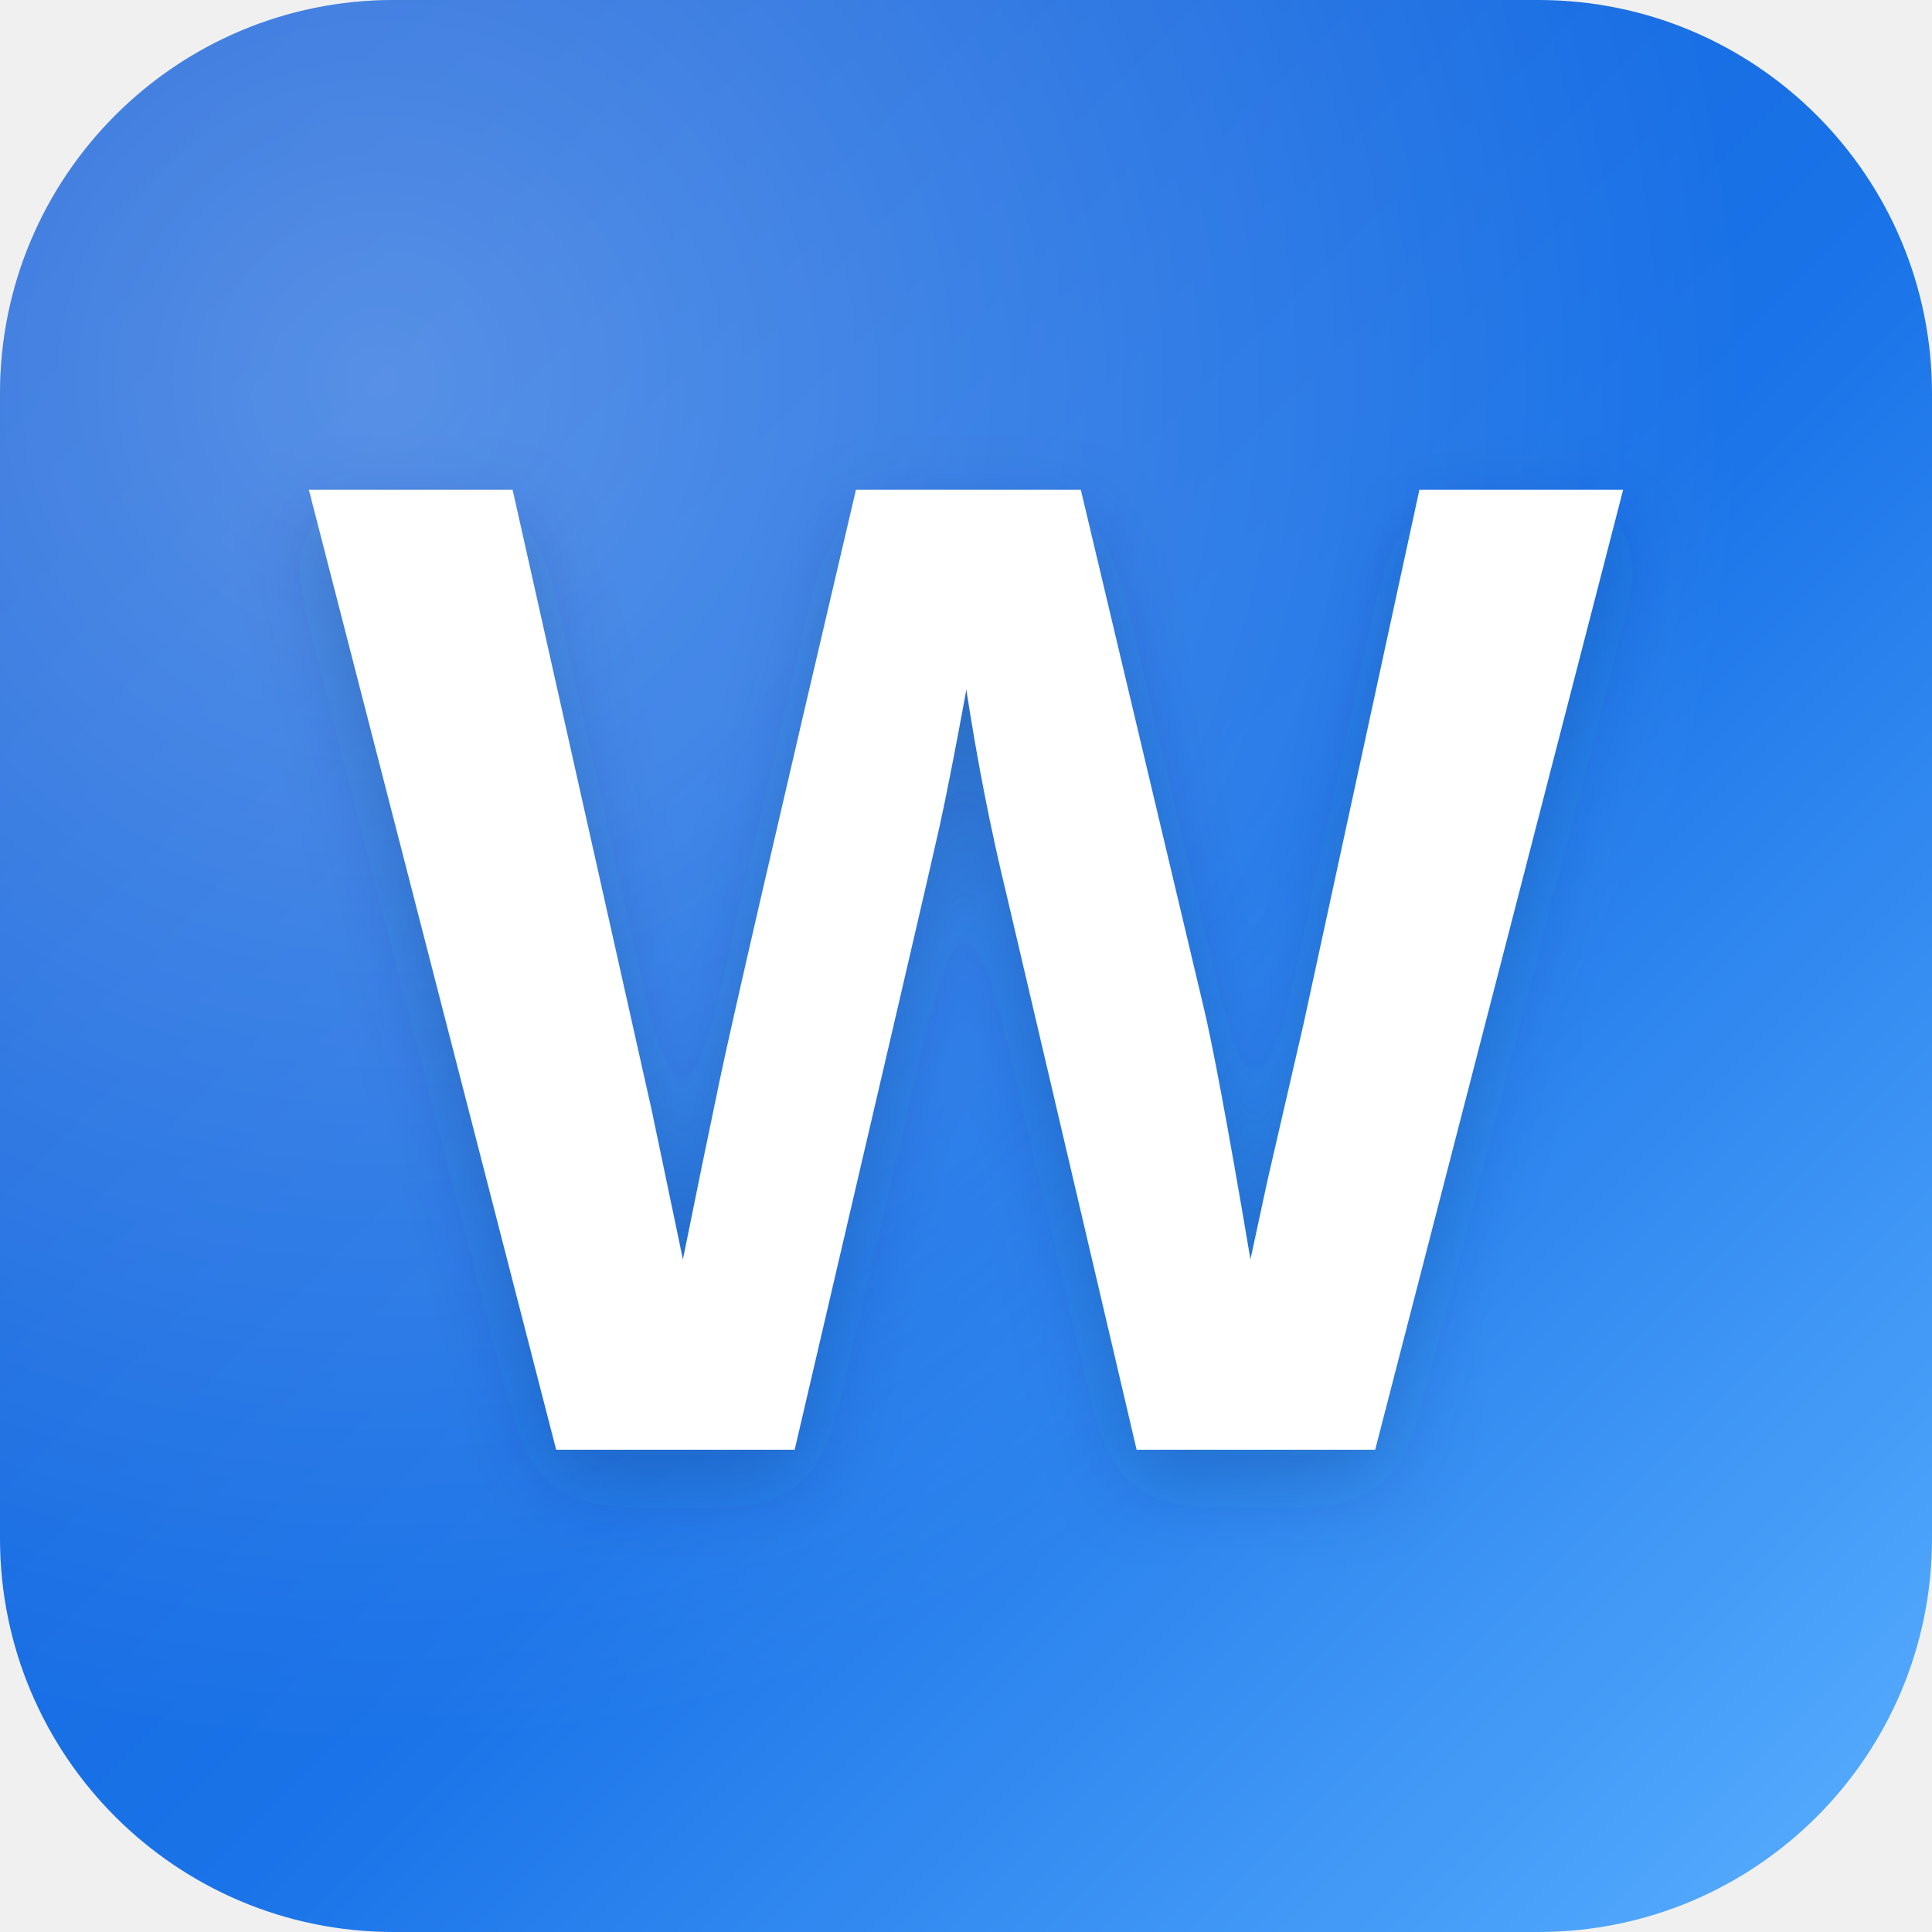
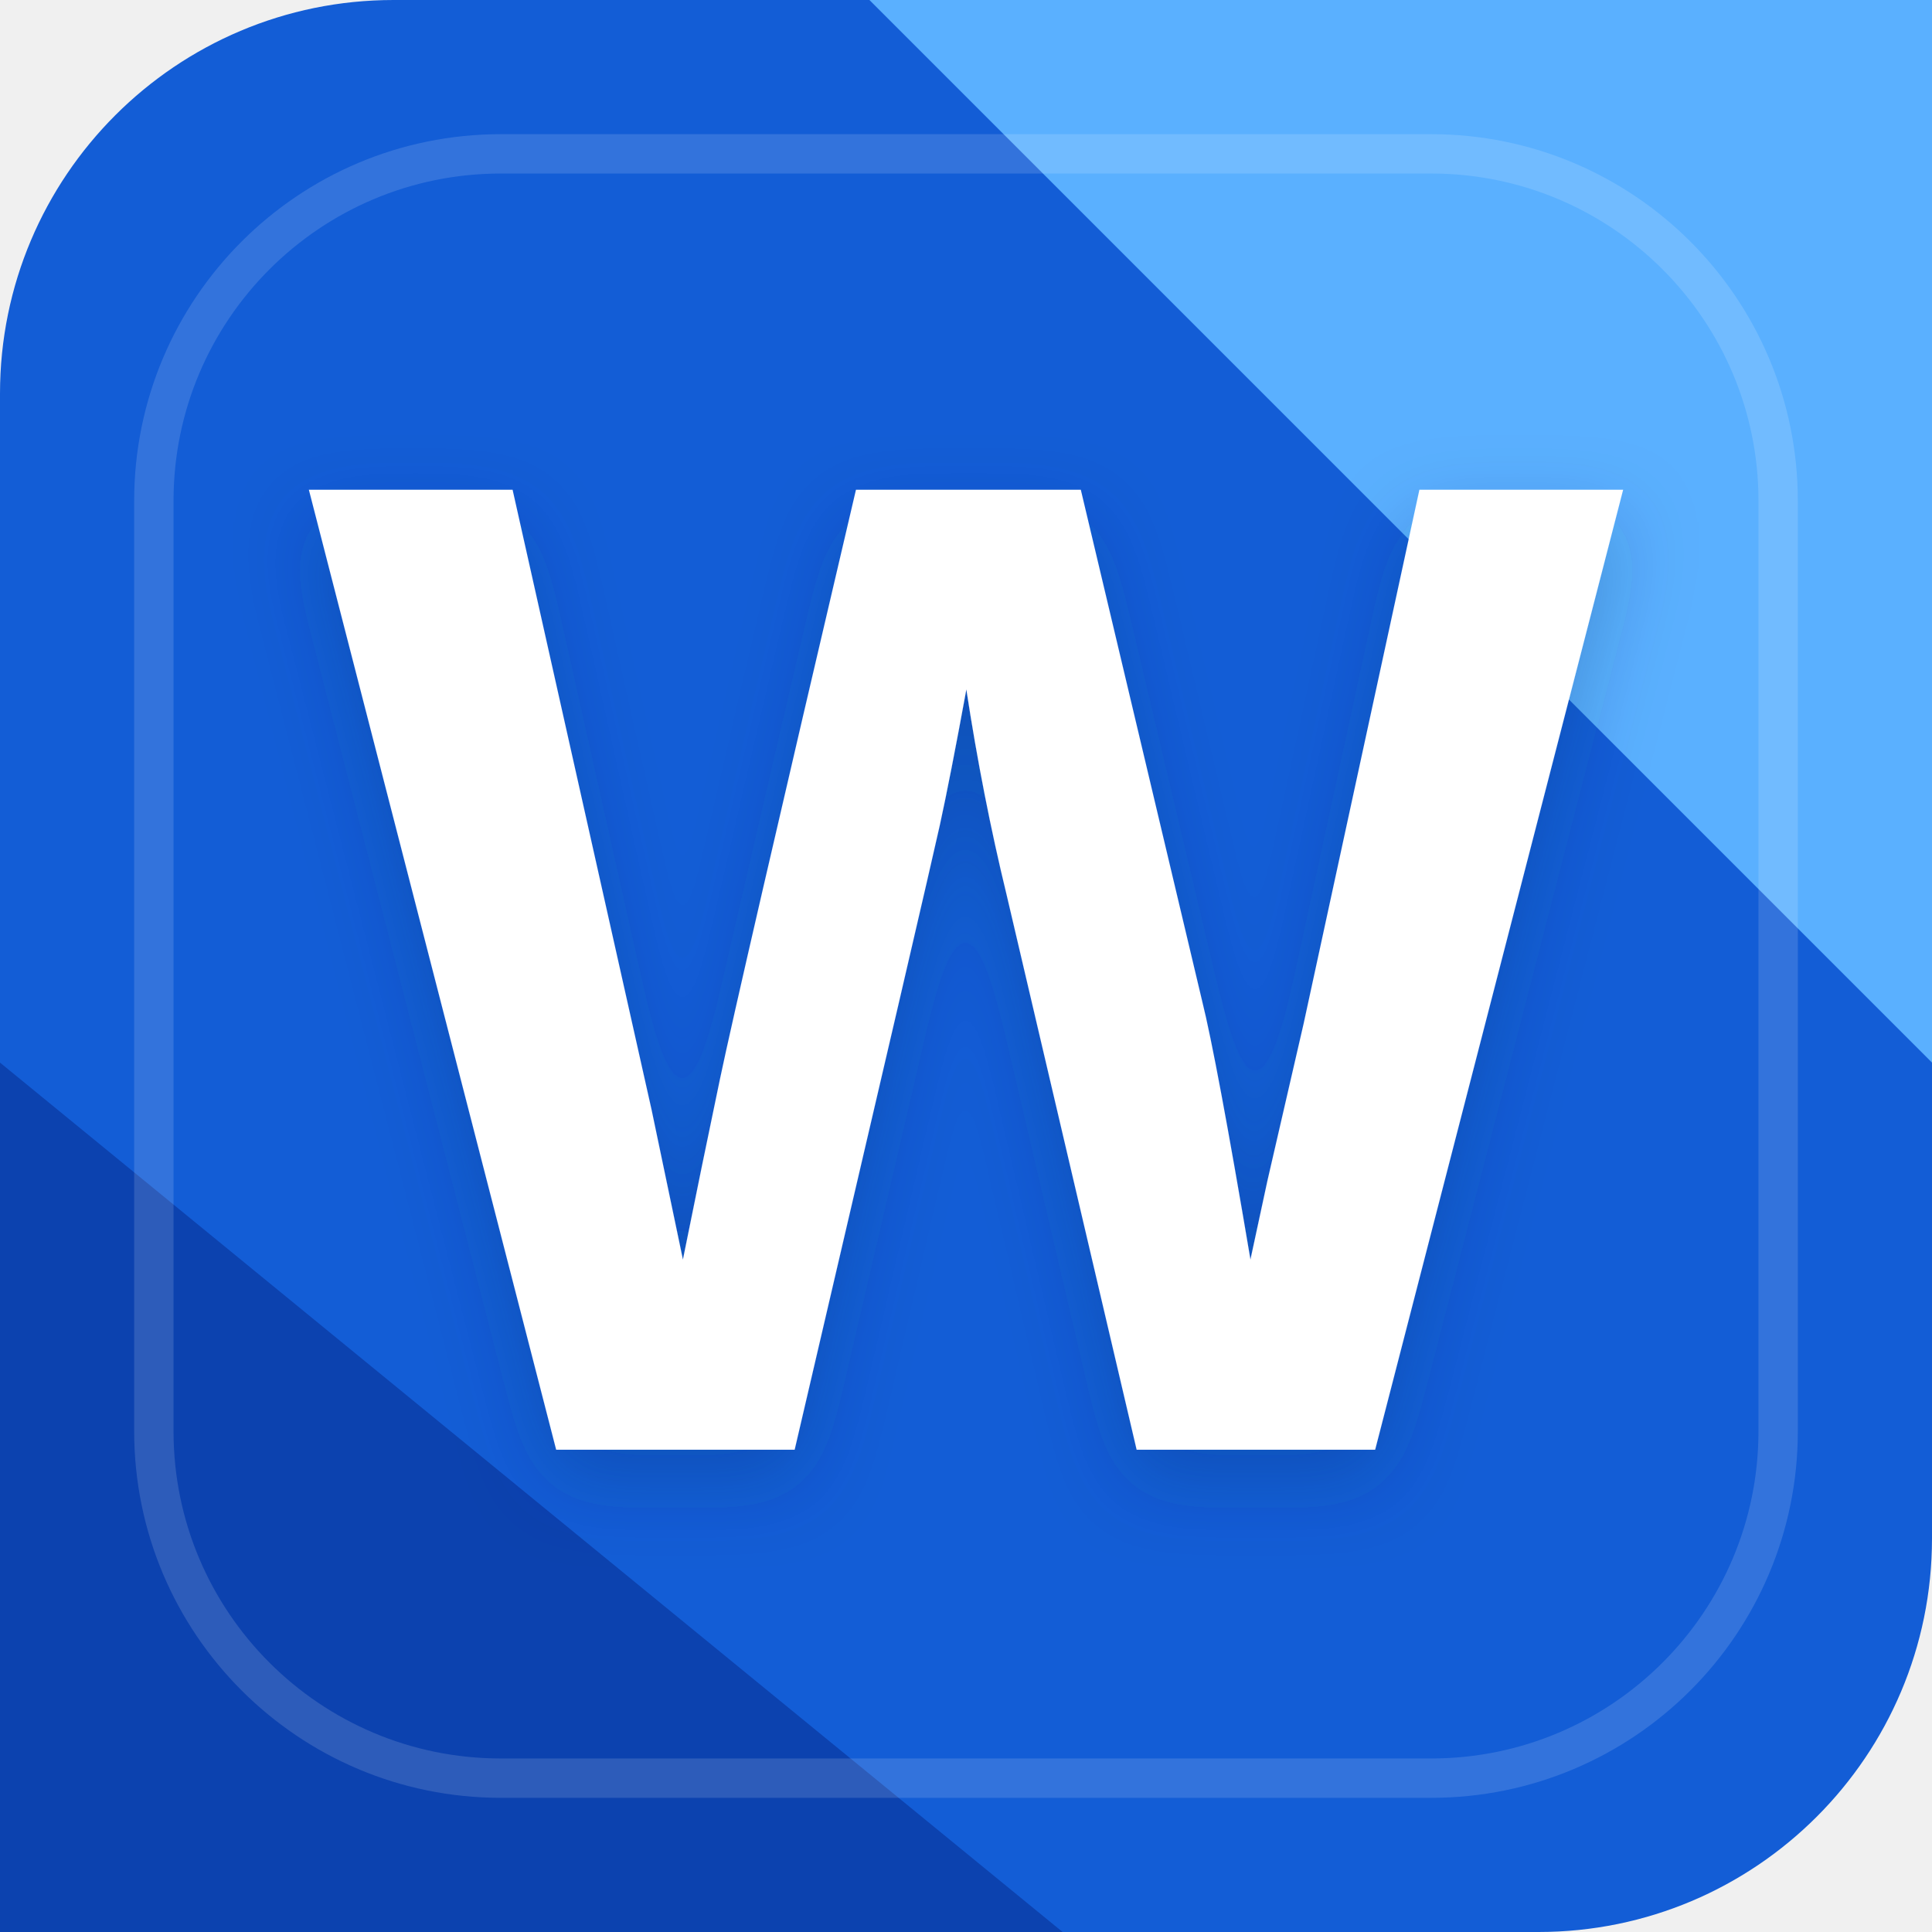
<svg xmlns="http://www.w3.org/2000/svg" width="1080" height="1080" viewBox="0 0 1080 1080">
  <defs>
-     <linearGradient id="bg" x1="0" y1="0" x2="1" y2="1">
-       <stop offset="0%" stop-color="#135DD6" />
-       <stop offset="55%" stop-color="#1A73E8" />
-       <stop offset="100%" stop-color="#5AB0FF" />
-     </linearGradient>
-     <radialGradient id="glow" cx="0.2" cy="0.2" r="0.7">
-       <stop offset="0%" stop-color="#FFFFFF" stop-opacity="0.28" />
-       <stop offset="100%" stop-color="#FFFFFF" stop-opacity="0" />
-     </radialGradient>
    <filter id="shadow" x="-20%" y="-20%" width="140%" height="140%">
      <feDropShadow dx="0" dy="18" stdDeviation="22" flood-color="#0B2D6B" flood-opacity="0.25" />
    </filter>
  </defs>
-   <rect width="1080" height="1080" rx="220" fill="url(#bg)" />
-   <rect width="1080" height="1080" rx="220" fill="url(#glow)" />
+   <rect width="1080" height="1080" rx="220" fill="#135DD6" />
+   <polygon points="486,0 1080,0 1080,594" fill="#5AB0FF" />
+   <polygon points="0,594 594,1080 0,1080" fill="#0C42AF" />
+   <rect x="86" y="86" width="908" height="908" rx="194" fill="none" stroke="#FFFFFF" stroke-opacity="0.14" stroke-width="22" />
  <text x="540" y="540" text-anchor="middle" dominant-baseline="central" font-family="Sora, Segoe UI, Arial, sans-serif" font-size="780" font-weight="700" fill="#FFFFFF" filter="url(#shadow)">W</text>
</svg>
